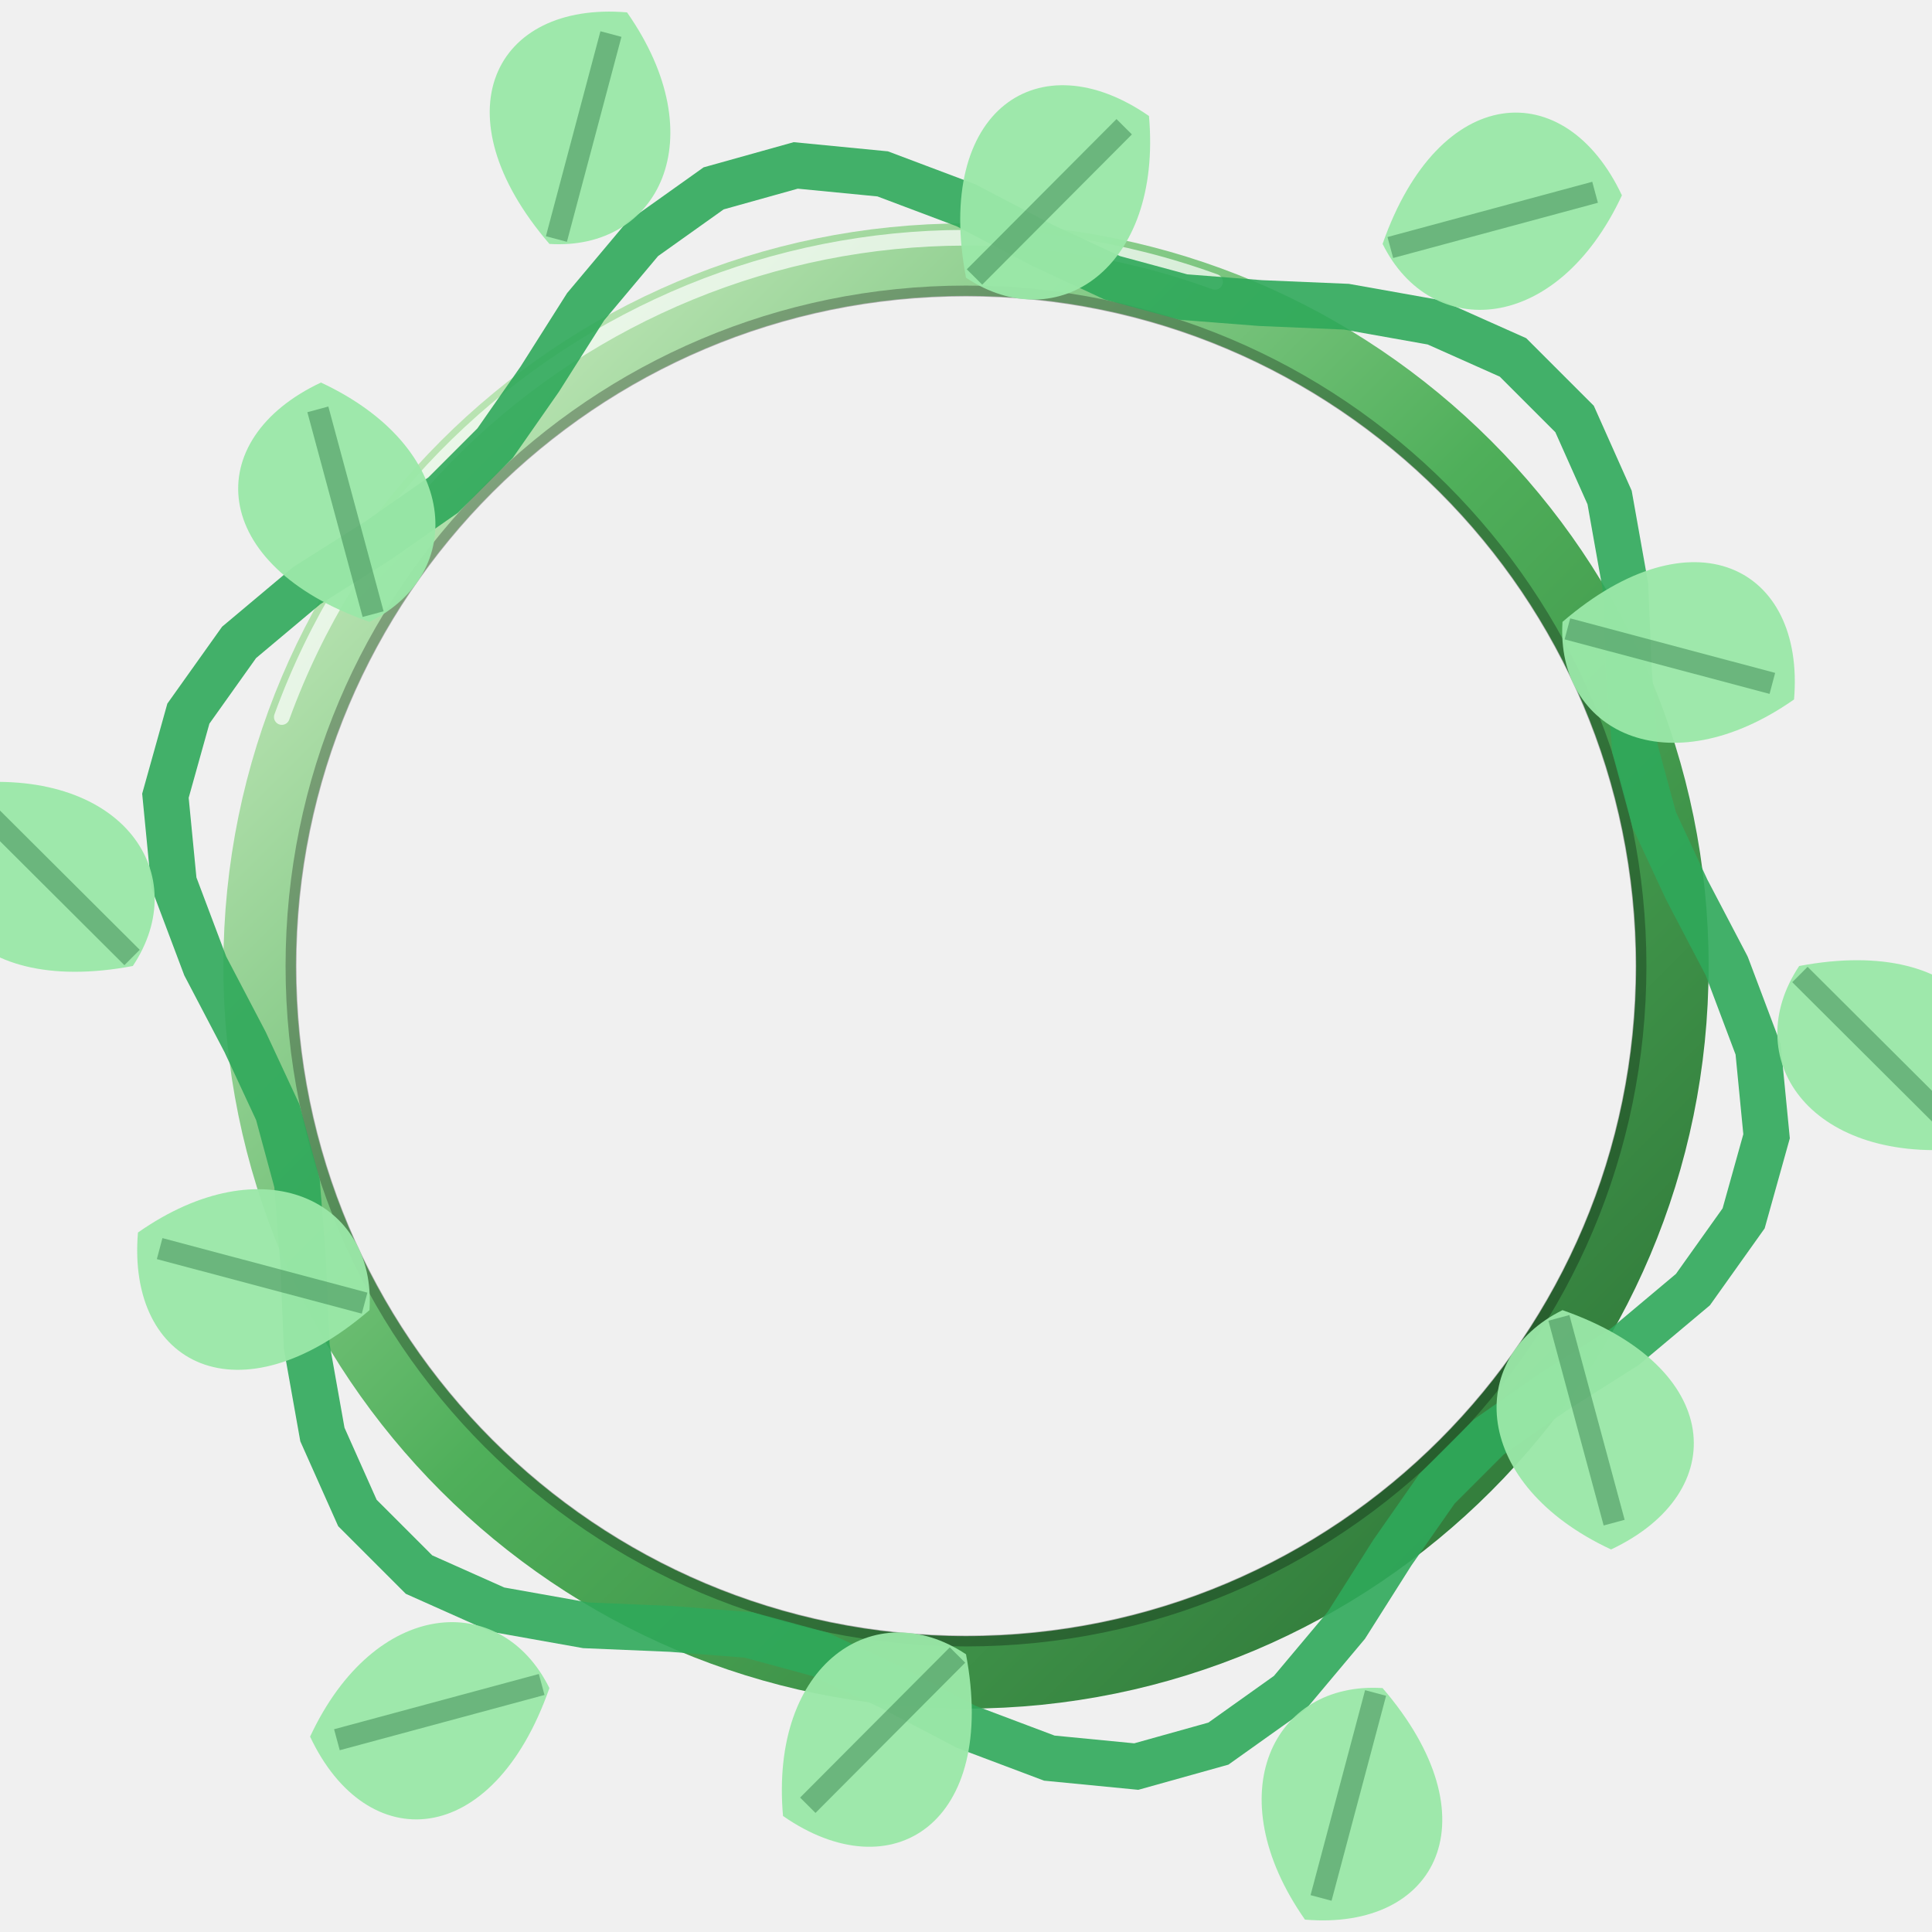
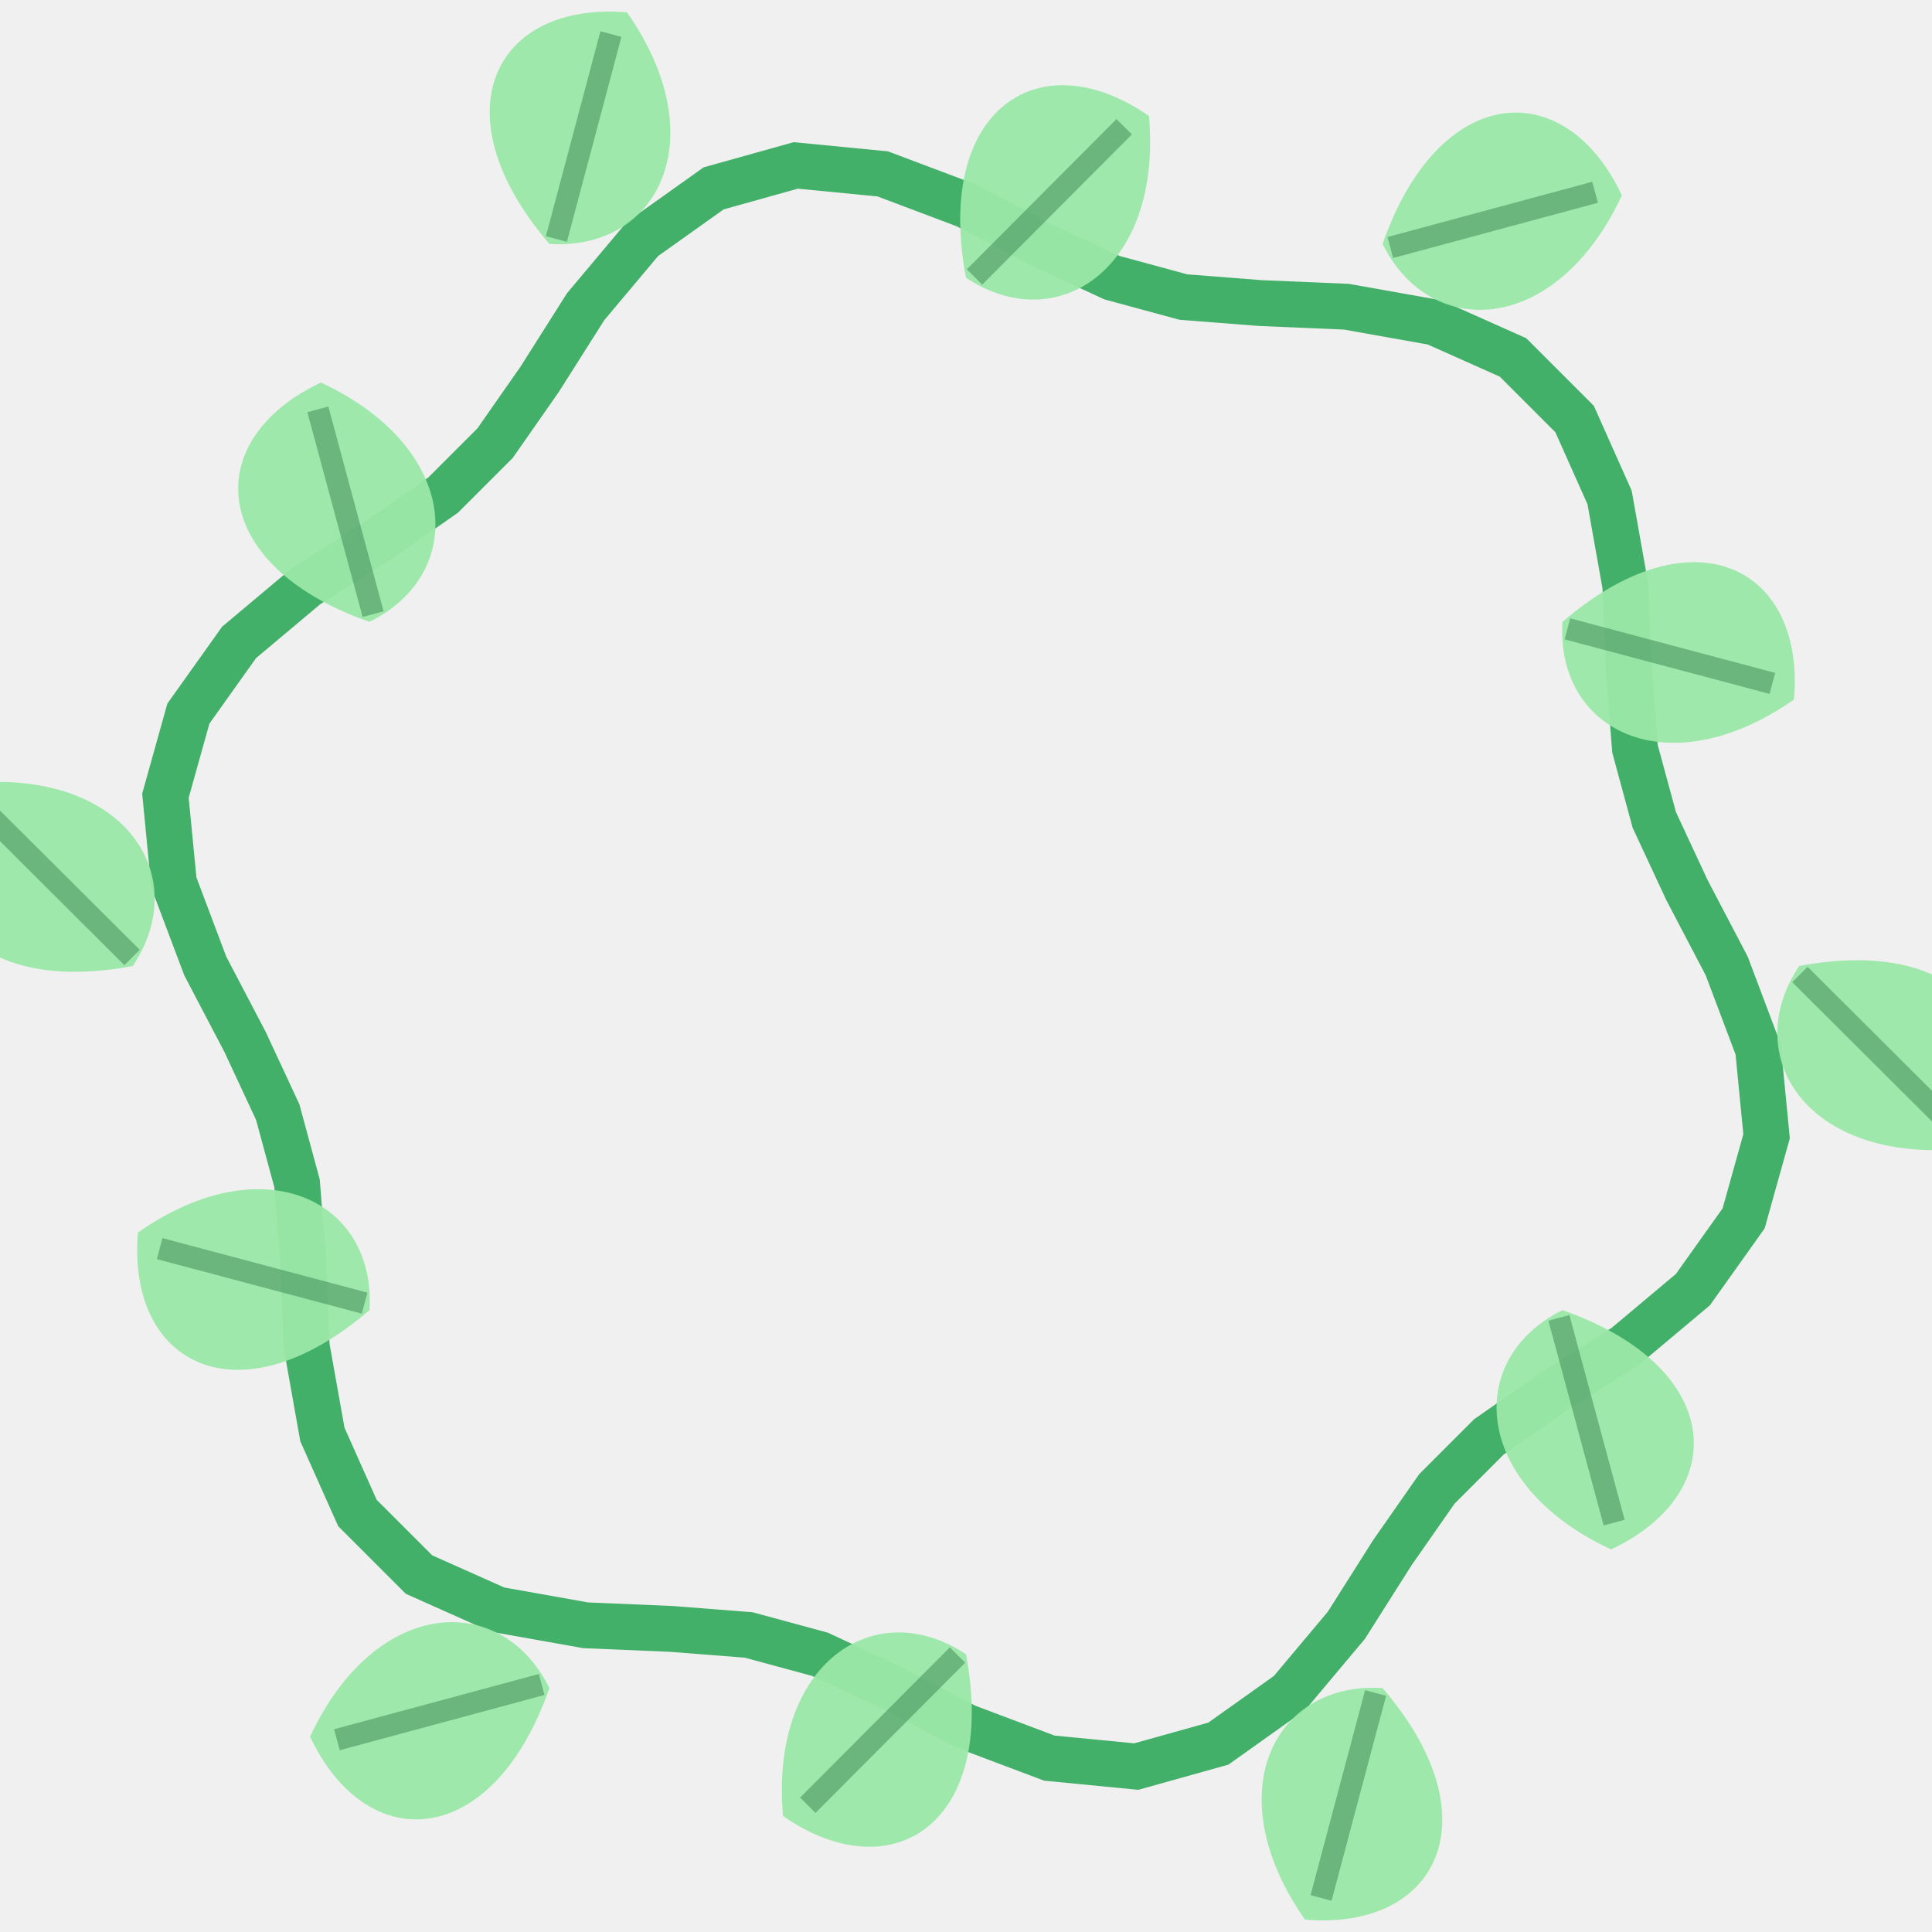
<svg xmlns="http://www.w3.org/2000/svg" width="160" height="160" viewBox="0 0 160 160" fill="none">
  <defs>
-     <linearGradient id="fivbz" x1="0" y1="0" x2="1" y2="1">
-       <stop offset="0" stop-color="#DDF5D0" />
-       <stop offset=".5" stop-color="#4FAF5A" />
-       <stop offset="1" stop-color="#2A6E33" />
-     </linearGradient>
-   </defs>
-   <circle cx="80" cy="80" r="58.5" stroke="url(#fivbz)" stroke-width="6" />
-   <circle cx="80" cy="80" r="55.9" stroke="#000" stroke-opacity=".28" stroke-width=".9" />
-   <path d="M23.34 59.38 A60.3 60.3 0 0 1 100.62 23.34" stroke="#fff" stroke-opacity=".7" stroke-width="1.3" stroke-linecap="round" />
+ 
+ </defs>
  <path d="M143.0 80.0 145.6 86.9 L146.3 94.1 L144.4 100.9 L140.2 106.8 L134.6 111.5 L128.6 115.3 L123.3 119.0 L119.0 123.3 L115.3 128.6 L111.5 134.6 L106.8 140.2 L100.9 144.4 L94.1 146.3 L86.9 145.6 L80.0 143.0 L73.7 139.7 L67.9 137.0 L62.0 135.4 L55.6 134.9 L48.5 134.6 L41.2 133.3 L34.7 130.4 L29.6 125.3 L26.7 118.8 L25.4 111.5 L25.1 104.4 L24.6 98.0 L23.0 92.1 L20.3 86.3 L17.0 80.0 L14.4 73.1 L13.7 65.9 L15.6 59.1 L19.8 53.2 L25.4 48.5 L31.4 44.7 L36.7 41.0 L41.0 36.7 L44.7 31.4 L48.5 25.4 L53.2 19.8 L59.1 15.6 L65.9 13.7 L73.1 14.4 L80.0 17.0 L86.3 20.3 L92.1 23.0 L98.0 24.6 L104.4 25.1 L111.5 25.4 L118.8 26.7 L125.3 29.6 L130.4 34.7 L133.3 41.2 L134.6 48.5 L134.9 55.6 L135.4 62.0 L137.0 67.9 L139.7 73.7 L143.0 80.0" fill="none" stroke="#2FA85A" stroke-width="3.8" stroke-linecap="round" opacity="0.9" />
  <g class="iv-leaf" style="--i:0" transform="rotate(40 149.0 80.0) translate(149.0 80.0)">
    <path d="M0 0 C9 -11 19 -8 20 3 C11 12 1 9 0 0 Z" fill="#9BE8A8" fill-opacity="0.95" />
    <path d="M0.5 0.5 L18 2" stroke="#0C5A2A" stroke-opacity="0.35" stroke-width="1.8" />
  </g>
  <g class="iv-leaf" style="--i:1" transform="rotate(70 129.4 108.5) translate(129.4 108.5)">
    <path d="M0 0 C9 -11 19 -8 20 3 C11 12 1 9 0 0 Z" fill="#9BE8A8" fill-opacity="0.95" />
    <path d="M0.5 0.5 L18 2" stroke="#0C5A2A" stroke-opacity="0.35" stroke-width="1.8" />
  </g>
  <g class="iv-leaf" style="--i:2" transform="rotate(100 114.5 139.8) translate(114.5 139.8)">
    <path d="M0 0 C9 -11 19 -8 20 3 C11 12 1 9 0 0 Z" fill="#9BE8A8" fill-opacity="0.95" />
    <path d="M0.5 0.5 L18 2" stroke="#0C5A2A" stroke-opacity="0.35" stroke-width="1.8" />
  </g>
  <g class="iv-leaf" style="--i:3" transform="rotate(130 80.0 137.0) translate(80.0 137.0)">
    <path d="M0 0 C9 -11 19 -8 20 3 C11 12 1 9 0 0 Z" fill="#9BE8A8" fill-opacity="0.95" />
    <path d="M0.5 0.5 L18 2" stroke="#0C5A2A" stroke-opacity="0.35" stroke-width="1.8" />
  </g>
  <g class="iv-leaf" style="--i:4" transform="rotate(160 45.5 139.8) translate(45.5 139.8)">
    <path d="M0 0 C9 -11 19 -8 20 3 C11 12 1 9 0 0 Z" fill="#9BE8A8" fill-opacity="0.95" />
    <path d="M0.5 0.5 L18 2" stroke="#0C5A2A" stroke-opacity="0.35" stroke-width="1.8" />
  </g>
  <g class="iv-leaf" style="--i:5" transform="rotate(190 30.6 108.5) translate(30.6 108.5)">
    <path d="M0 0 C9 -11 19 -8 20 3 C11 12 1 9 0 0 Z" fill="#9BE8A8" fill-opacity="0.95" />
    <path d="M0.5 0.5 L18 2" stroke="#0C5A2A" stroke-opacity="0.35" stroke-width="1.8" />
  </g>
  <g class="iv-leaf" style="--i:6" transform="rotate(220 11.0 80.0) translate(11.0 80.0)">
    <path d="M0 0 C9 -11 19 -8 20 3 C11 12 1 9 0 0 Z" fill="#9BE8A8" fill-opacity="0.95" />
    <path d="M0.5 0.5 L18 2" stroke="#0C5A2A" stroke-opacity="0.35" stroke-width="1.8" />
  </g>
  <g class="iv-leaf" style="--i:7" transform="rotate(250 30.6 51.5) translate(30.6 51.5)">
    <path d="M0 0 C9 -11 19 -8 20 3 C11 12 1 9 0 0 Z" fill="#9BE8A8" fill-opacity="0.95" />
    <path d="M0.5 0.5 L18 2" stroke="#0C5A2A" stroke-opacity="0.35" stroke-width="1.8" />
  </g>
  <g class="iv-leaf" style="--i:8" transform="rotate(280 45.5 20.2) translate(45.5 20.2)">
    <path d="M0 0 C9 -11 19 -8 20 3 C11 12 1 9 0 0 Z" fill="#9BE8A8" fill-opacity="0.95" />
    <path d="M0.5 0.5 L18 2" stroke="#0C5A2A" stroke-opacity="0.35" stroke-width="1.8" />
  </g>
  <g class="iv-leaf" style="--i:9" transform="rotate(310 80.0 23.0) translate(80.0 23.0)">
    <path d="M0 0 C9 -11 19 -8 20 3 C11 12 1 9 0 0 Z" fill="#9BE8A8" fill-opacity="0.95" />
    <path d="M0.5 0.5 L18 2" stroke="#0C5A2A" stroke-opacity="0.35" stroke-width="1.8" />
  </g>
  <g class="iv-leaf" style="--i:10" transform="rotate(340 114.5 20.2) translate(114.5 20.2)">
    <path d="M0 0 C9 -11 19 -8 20 3 C11 12 1 9 0 0 Z" fill="#9BE8A8" fill-opacity="0.95" />
    <path d="M0.5 0.5 L18 2" stroke="#0C5A2A" stroke-opacity="0.35" stroke-width="1.8" />
  </g>
  <g class="iv-leaf" style="--i:11" transform="rotate(370 129.4 51.5) translate(129.4 51.5)">
    <path d="M0 0 C9 -11 19 -8 20 3 C11 12 1 9 0 0 Z" fill="#9BE8A8" fill-opacity="0.95" />
    <path d="M0.5 0.5 L18 2" stroke="#0C5A2A" stroke-opacity="0.35" stroke-width="1.8" />
  </g>
</svg>
